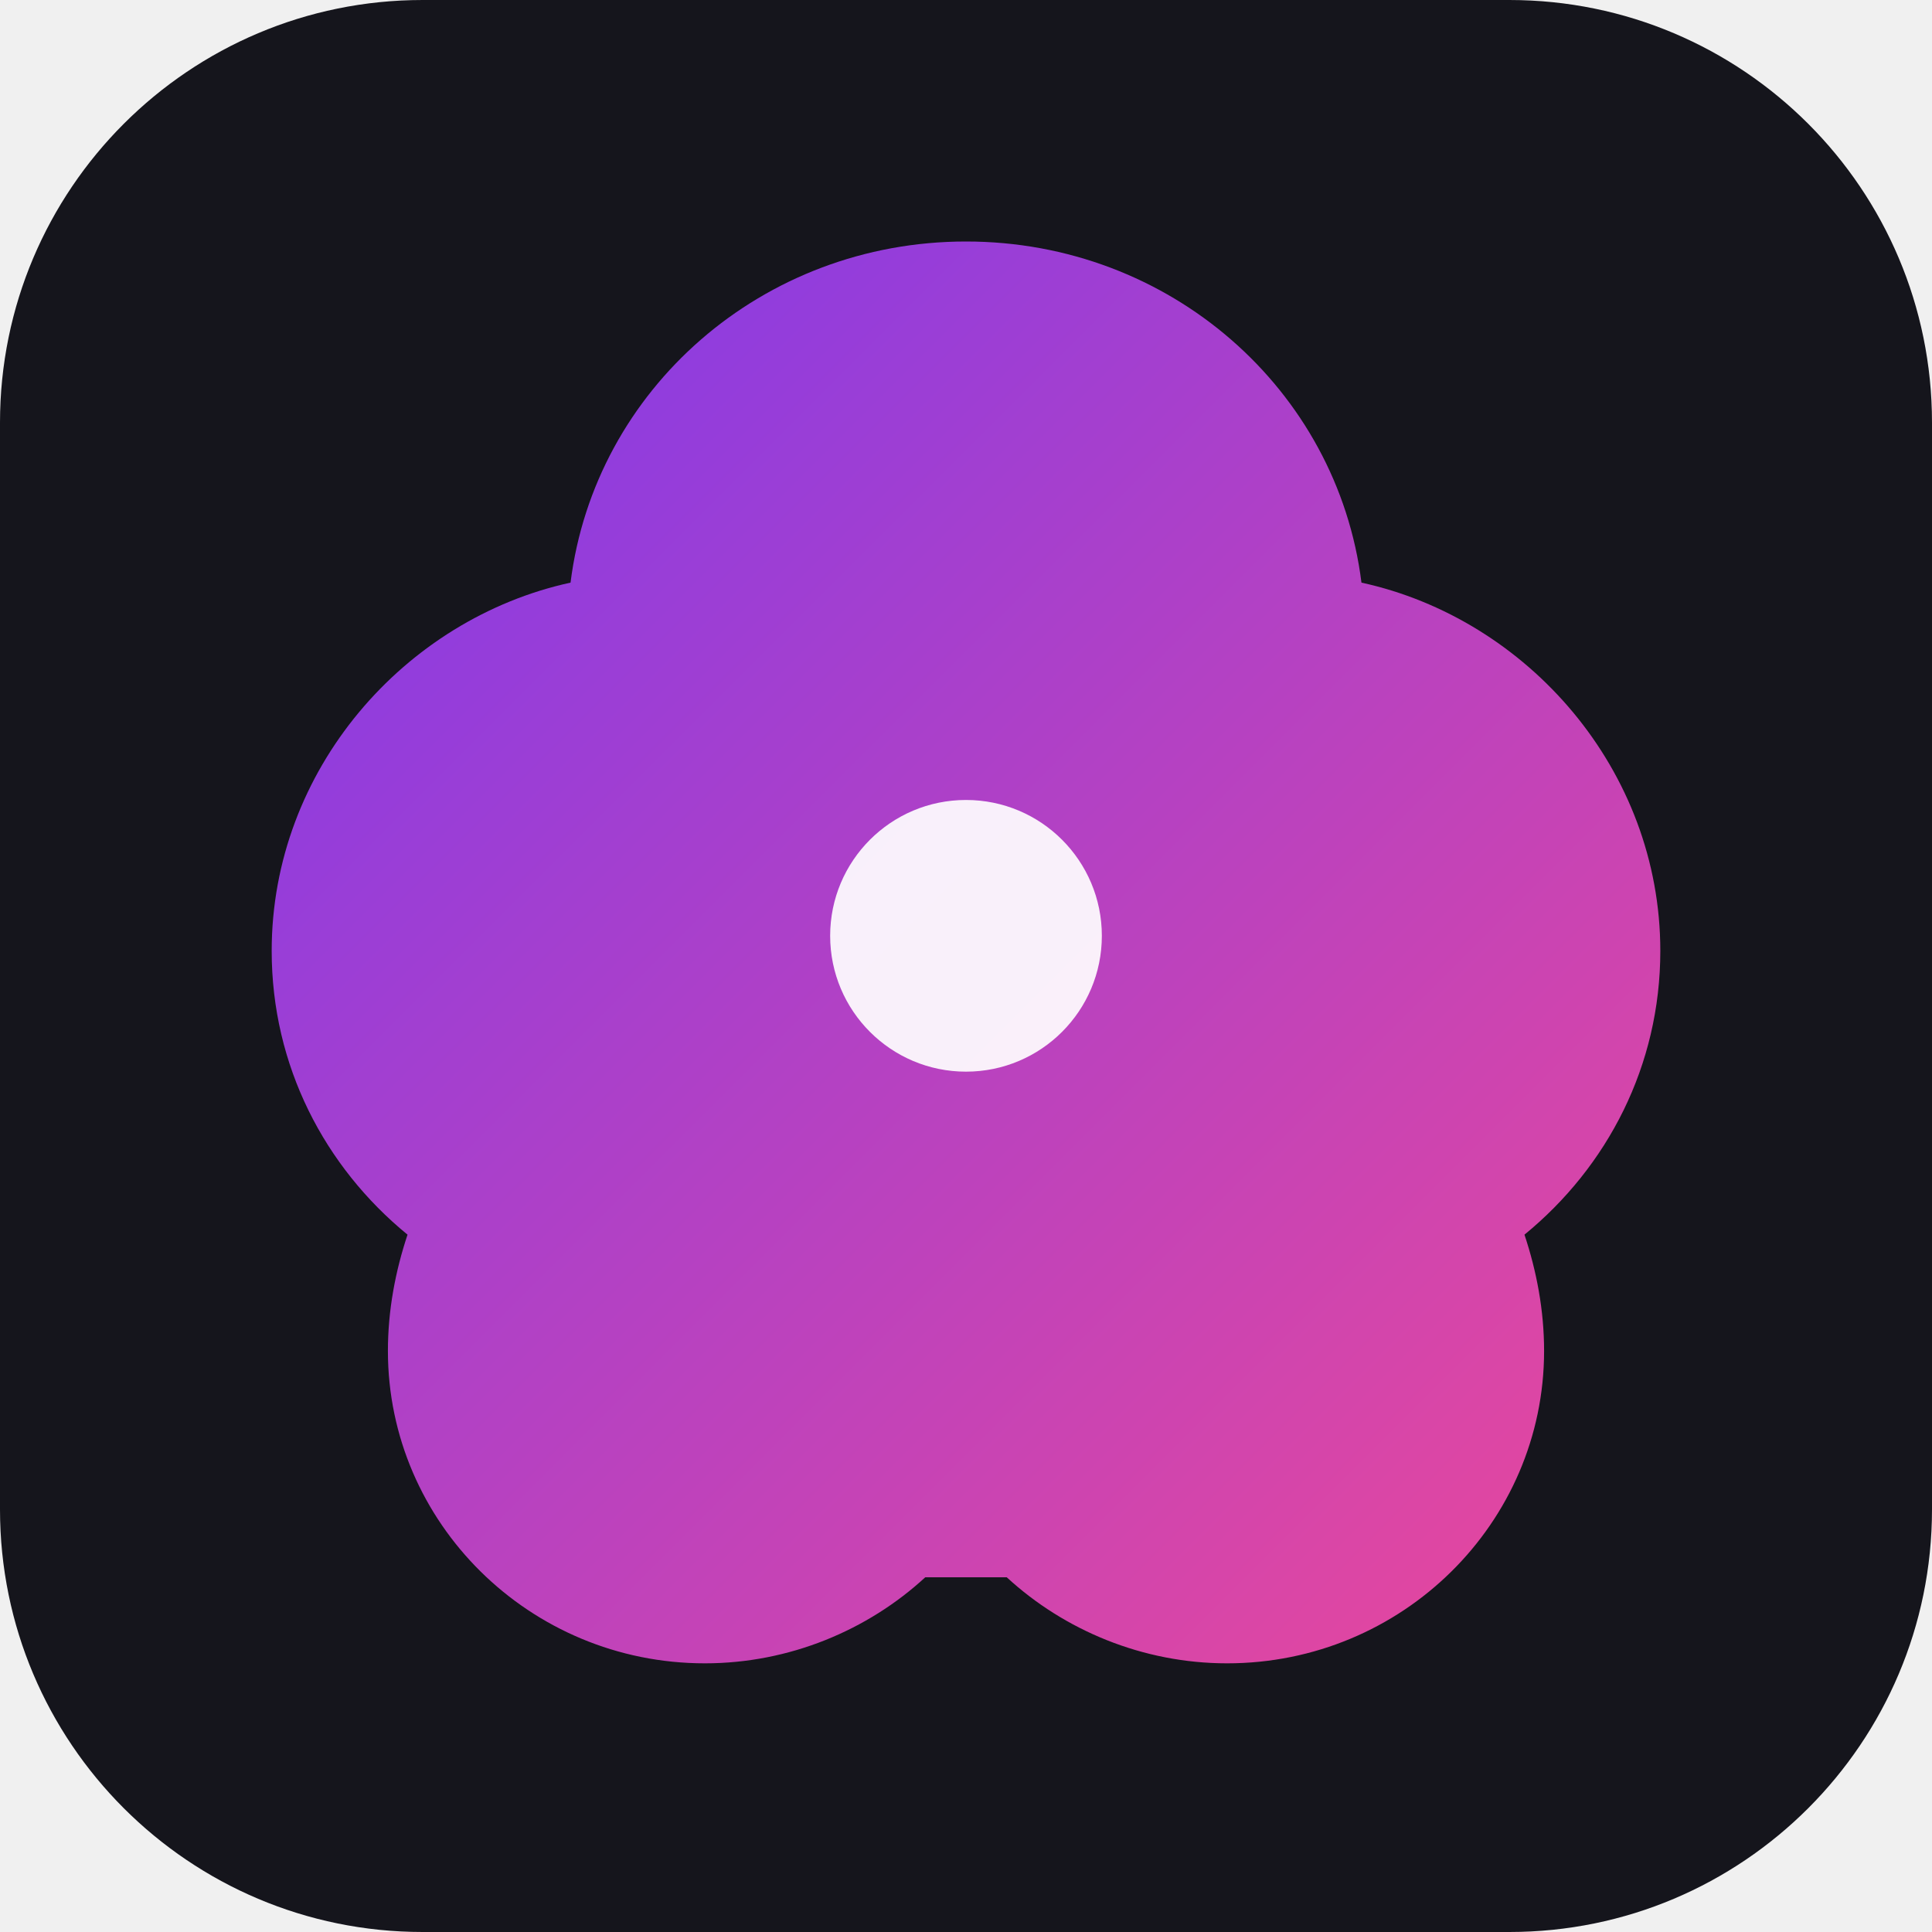
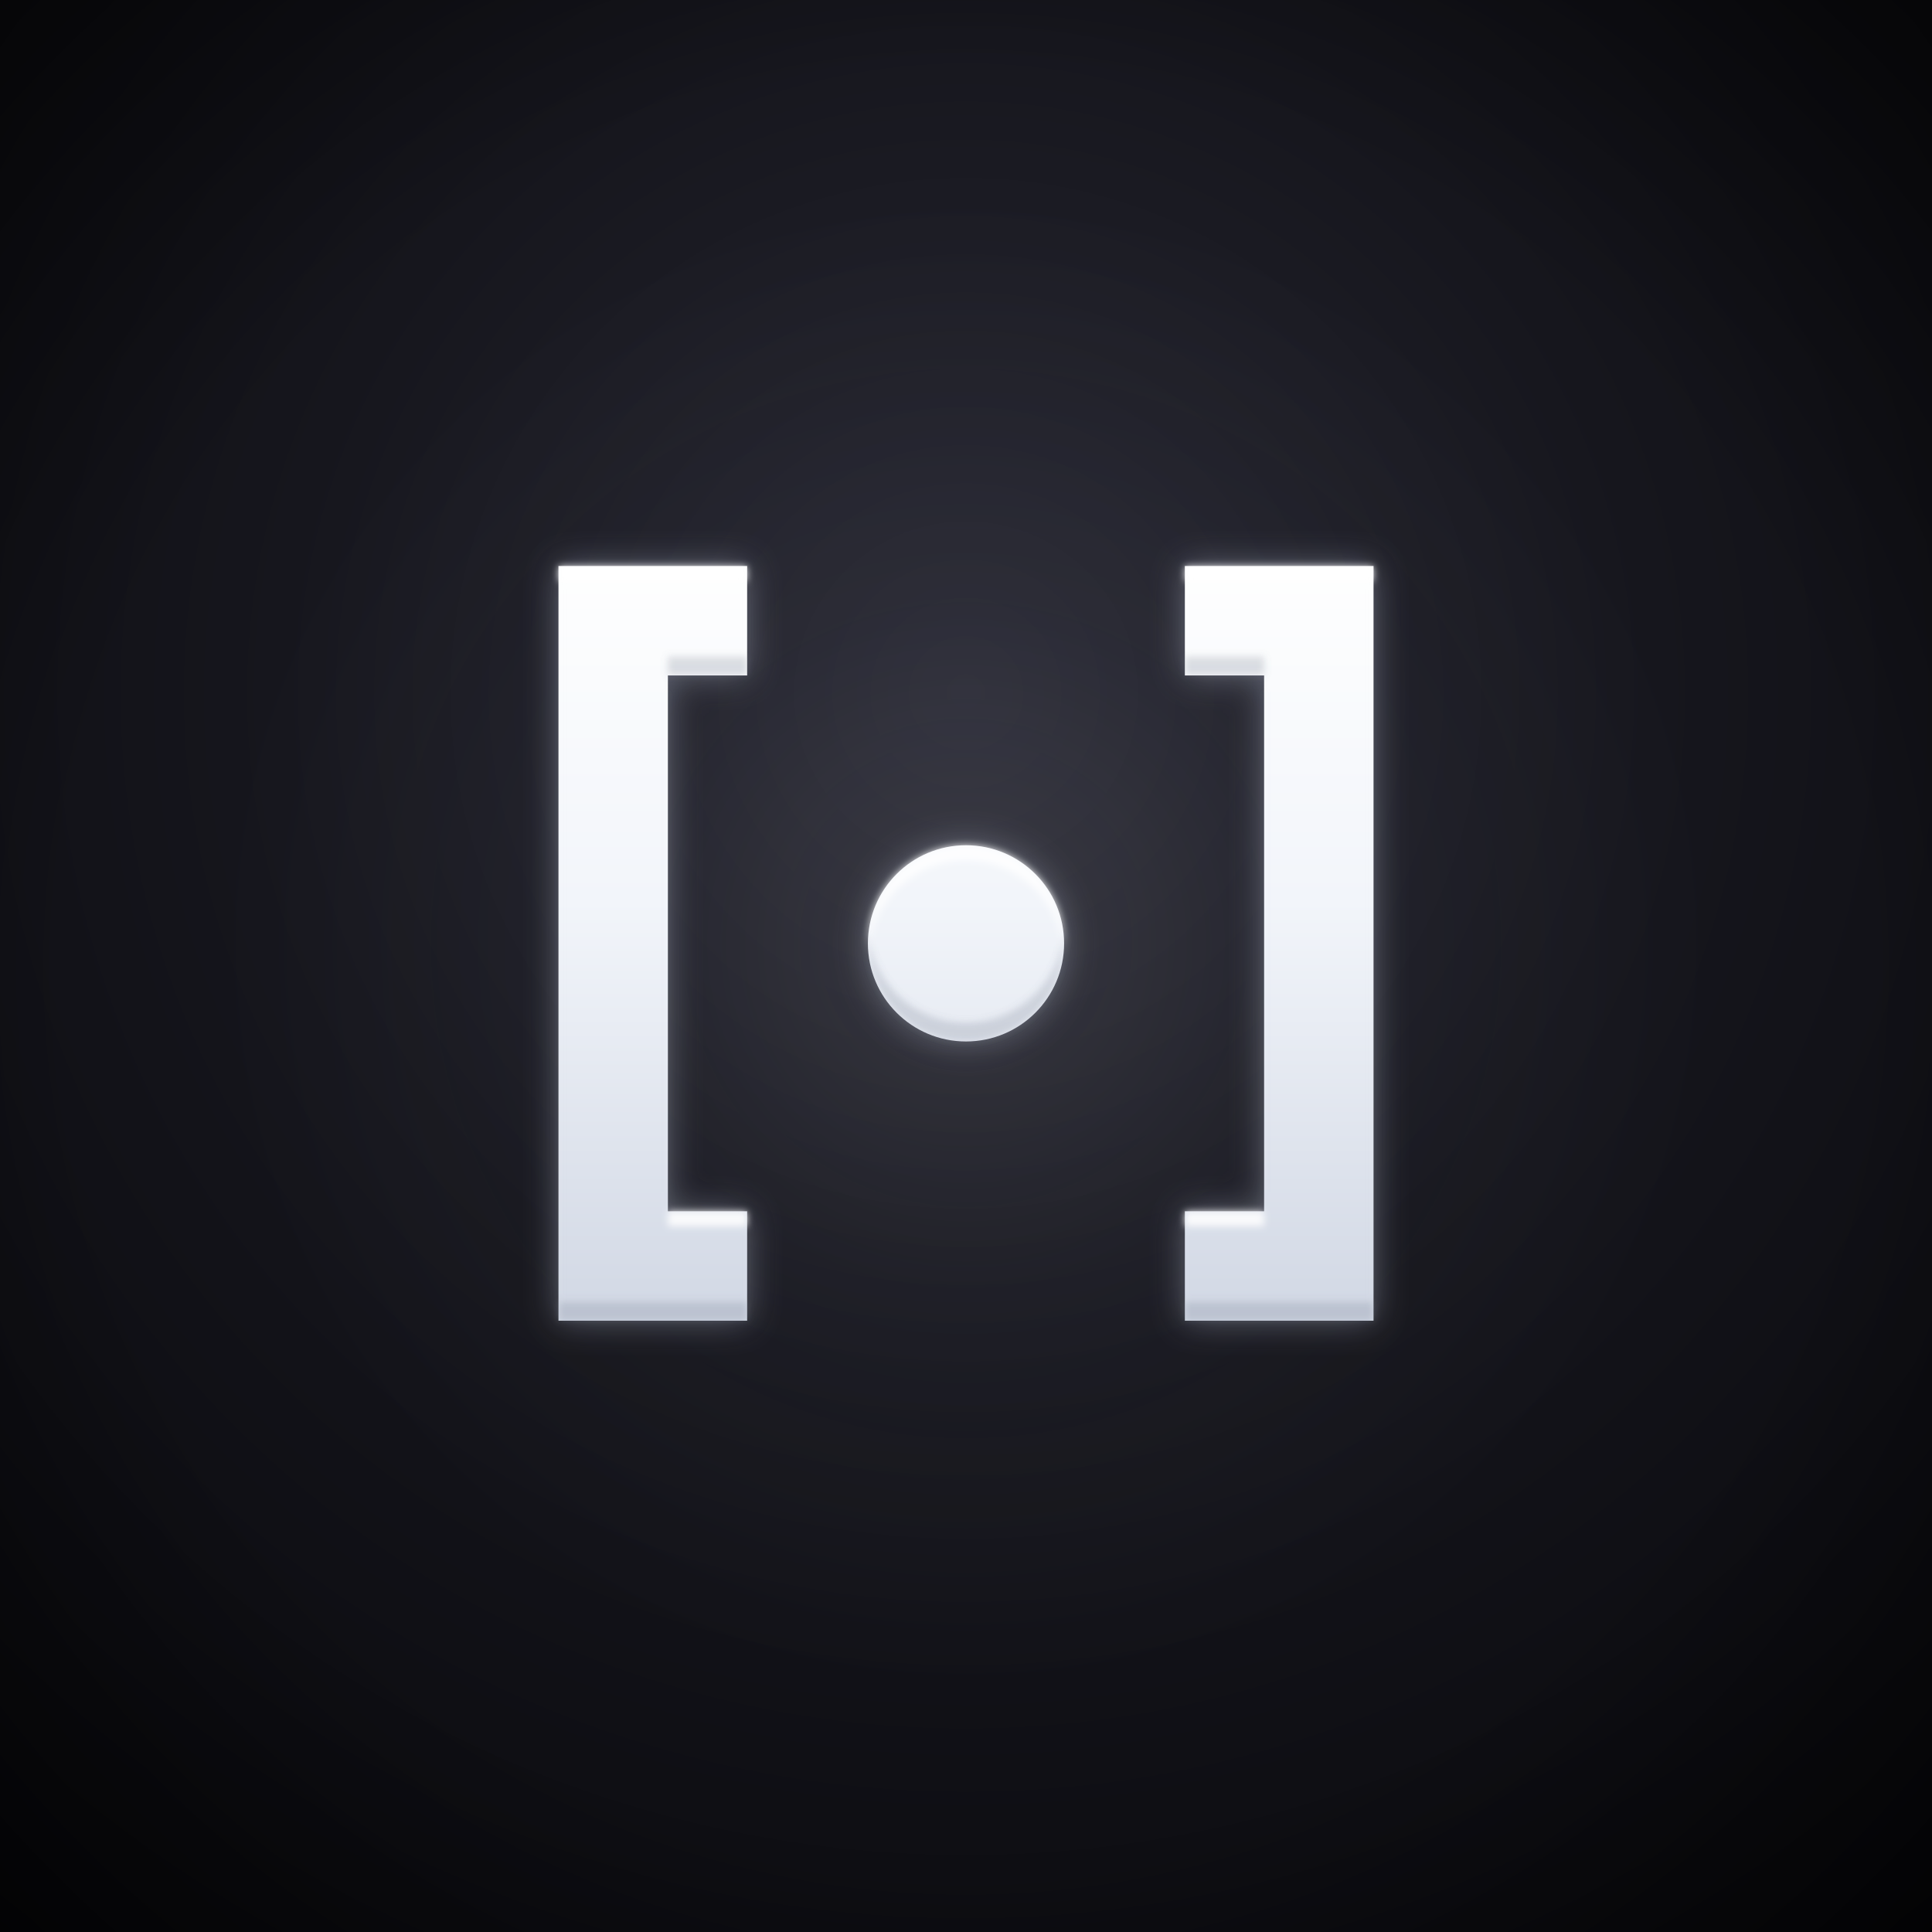
- <svg xmlns="http://www.w3.org/2000/svg" viewBox="0 0 128 128" width="512" height="512">
+ <svg xmlns="http://www.w3.org/2000/svg" width="1024" height="1024" viewBox="0 0 1024 1024">
  <defs>
-     <linearGradient id="g" x1="0" y1="0" x2="1" y2="1">
-       <stop offset="0" stop-color="#7c3aed" />
-       <stop offset="1" stop-color="#ec4899" />
+     <radialGradient id="bg" cx="50%" cy="36%" r="84%">
+       <stop offset="0%" stop-color="#282833" />
+       <stop offset="42%" stop-color="#16161D" />
+       <stop offset="100%" stop-color="#07070A" />
+     </radialGradient>
+     <radialGradient id="vign" cx="50%" cy="50%" r="70%">
+       <stop offset="0%" stop-color="#000000" stop-opacity="0" />
+       <stop offset="66%" stop-color="#000000" stop-opacity="0" />
+       <stop offset="100%" stop-color="#000000" stop-opacity="0.60" />
+     </radialGradient>
+     <radialGradient id="aura" gradientUnits="userSpaceOnUse" cx="512" cy="500" r="400">
+       <stop offset="0%" stop-color="#FFFFFF" stop-opacity="0.11" />
+       <stop offset="46%" stop-color="#CBD2E2" stop-opacity="0.04" />
+       <stop offset="100%" stop-color="#CBD2E2" stop-opacity="0" />
+     </radialGradient>
+     <linearGradient id="body" gradientUnits="userSpaceOnUse" x1="0" y1="286" x2="0" y2="742">
+       <stop offset="0%" stop-color="#FFFFFF" />
+       <stop offset="42%" stop-color="#F2F5FA" />
+       <stop offset="100%" stop-color="#CBD2E0" />
    </linearGradient>
+     <filter id="contact" x="-40%" y="-40%" width="180%" height="180%">
+       <feGaussianBlur stdDeviation="9" />
+     </filter>
+     <filter id="edgeSoft" x="-40%" y="-40%" width="180%" height="180%">
+       <feGaussianBlur stdDeviation="2" />
+     </filter>
+     <mask id="topEdge">
+       <path d="M296.0 300.0 L396.0 300.0 L396.0 358.0 L354.0 358.0 L354.0 642.0 L396.0 642.0 L396.0 700.0 L296.0 700.0 Z" fill="#FFFFFF" />
+       <path d="M728.0 300.0 L628.0 300.0 L628.0 358.0 L670.0 358.0 L670.0 642.0 L628.0 642.0 L628.0 700.0 L728.0 700.0 Z" fill="#FFFFFF" />
+       <path d="M460.0 500.0 A52.0 52.0 0 1 0 564.0 500.0 A52.0 52.0 0 1 0 460.0 500.0 Z" fill="#FFFFFF" />
+       <path d="M296.0 300.0 L396.0 300.0 L396.0 358.0 L354.0 358.0 L354.0 642.0 L396.0 642.0 L396.0 700.0 L296.0 700.0 Z" fill="#000000" transform="translate(0,8)" />
+       <path d="M728.0 300.0 L628.0 300.0 L628.0 358.0 L670.0 358.0 L670.0 642.0 L628.0 642.0 L628.0 700.0 L728.0 700.0 Z" fill="#000000" transform="translate(0,8)" />
+       <path d="M460.0 500.0 A52.0 52.0 0 1 0 564.0 500.0 A52.0 52.0 0 1 0 460.0 500.0 Z" fill="#000000" transform="translate(0,8)" />
+     </mask>
+     <mask id="botEdge">
+       <path d="M296.0 300.0 L396.0 300.0 L396.0 358.0 L354.0 358.0 L354.0 642.0 L396.0 642.0 L396.0 700.0 L296.0 700.0 Z" fill="#FFFFFF" />
+       <path d="M728.0 300.0 L628.0 300.0 L628.0 358.0 L670.0 358.0 L670.0 642.0 L628.0 642.0 L628.0 700.0 L728.0 700.0 Z" fill="#FFFFFF" />
+       <path d="M460.0 500.0 A52.0 52.0 0 1 0 564.0 500.0 A52.0 52.0 0 1 0 460.0 500.0 Z" fill="#FFFFFF" />
+       <path d="M296.0 300.0 L396.0 300.0 L396.0 358.0 L354.0 358.0 L354.0 642.0 L396.0 642.0 L396.0 700.0 L296.0 700.0 Z" fill="#000000" transform="translate(0,-10)" />
+       <path d="M728.0 300.0 L628.0 300.0 L628.0 358.0 L670.0 358.0 L670.0 642.0 L628.0 642.0 L628.0 700.0 L728.0 700.0 Z" fill="#000000" transform="translate(0,-10)" />
+       <path d="M460.0 500.0 A52.0 52.0 0 1 0 564.0 500.0 A52.0 52.0 0 1 0 460.0 500.0 Z" fill="#000000" transform="translate(0,-10)" />
+     </mask>
+     <mask id="body">
+       <path d="M296.0 300.0 L396.0 300.0 L396.0 358.0 L354.0 358.0 L354.0 642.0 L396.0 642.0 L396.0 700.0 L296.0 700.0 Z" fill="#FFFFFF" />
+       <path d="M728.0 300.0 L628.0 300.0 L628.0 358.0 L670.0 358.0 L670.0 642.0 L628.0 642.0 L628.0 700.0 L728.0 700.0 Z" fill="#FFFFFF" />
+       <path d="M460.0 500.0 A52.0 52.0 0 1 0 564.0 500.0 A52.0 52.0 0 1 0 460.0 500.0 Z" fill="#FFFFFF" />
+     </mask>
  </defs>
-   <rect width="128" height="128" rx="28" fill="#15151c" />
-   <path fill="url(#g)" d="M64 16c-13.5 0-24.6 9.8-26.2 22.6C26.8 41 18 51 18 63c0 7.6 3.5 14.3 9 18.8-.8 2.4-1.3 5-1.3 7.7 0 11.4 9.4 20.7 21 20.7 5.6 0 10.8-2.2 14.6-5.7h5.4c3.8 3.5 9 5.7 14.6 5.7 11.6 0 21-9.3 21-20.7 0-2.7-.5-5.3-1.3-7.7 5.5-4.5 9-11.2 9-18.8 0-12-8.8-22-19.8-24.4C88.6 25.8 77.5 16 64 16z" />
-   <circle cx="64" cy="62" r="9" fill="#fff" opacity="0.92" />
+   <rect width="1024" height="1024" fill="url(#bg)" />
+   <rect width="1024" height="1024" fill="url(#vign)" />
+   <circle cx="512" cy="500" r="400" fill="url(#aura)" />
+   <g filter="url(#contact)" opacity="0.42">
+     <path d="M296.0 300.0 L396.0 300.0 L396.0 358.0 L354.0 358.0 L354.0 642.0 L396.0 642.0 L396.0 700.0 L296.0 700.0 Z" fill="#B8C0D2" />
+     <path d="M728.0 300.0 L628.0 300.0 L628.0 358.0 L670.0 358.0 L670.0 642.0 L628.0 642.0 L628.0 700.0 L728.0 700.0 Z" fill="#B8C0D2" />
+     <path d="M460.0 500.0 A52.0 52.0 0 1 0 564.0 500.0 A52.0 52.0 0 1 0 460.0 500.0 Z" fill="#B8C0D2" />
+   </g>
+   <path d="M296.0 300.0 L396.0 300.0 L396.0 358.0 L354.0 358.0 L354.0 642.0 L396.0 642.0 L396.0 700.0 L296.0 700.0 Z" fill="url(#body)" />
+   <path d="M728.0 300.0 L628.0 300.0 L628.0 358.0 L670.0 358.0 L670.0 642.0 L628.0 642.0 L628.0 700.0 L728.0 700.0 Z" fill="url(#body)" />
+   <path d="M460.0 500.0 A52.0 52.0 0 1 0 564.0 500.0 A52.0 52.0 0 1 0 460.0 500.0 Z" fill="url(#body)" />
+   <g filter="url(#edgeSoft)">
+     <rect width="1024" height="1024" fill="#FFFFFF" mask="url(#topEdge)" opacity="0.85" />
+     <rect width="1024" height="1024" fill="#7A8296" mask="url(#botEdge)" opacity="0.26" />
+   </g>
</svg>
